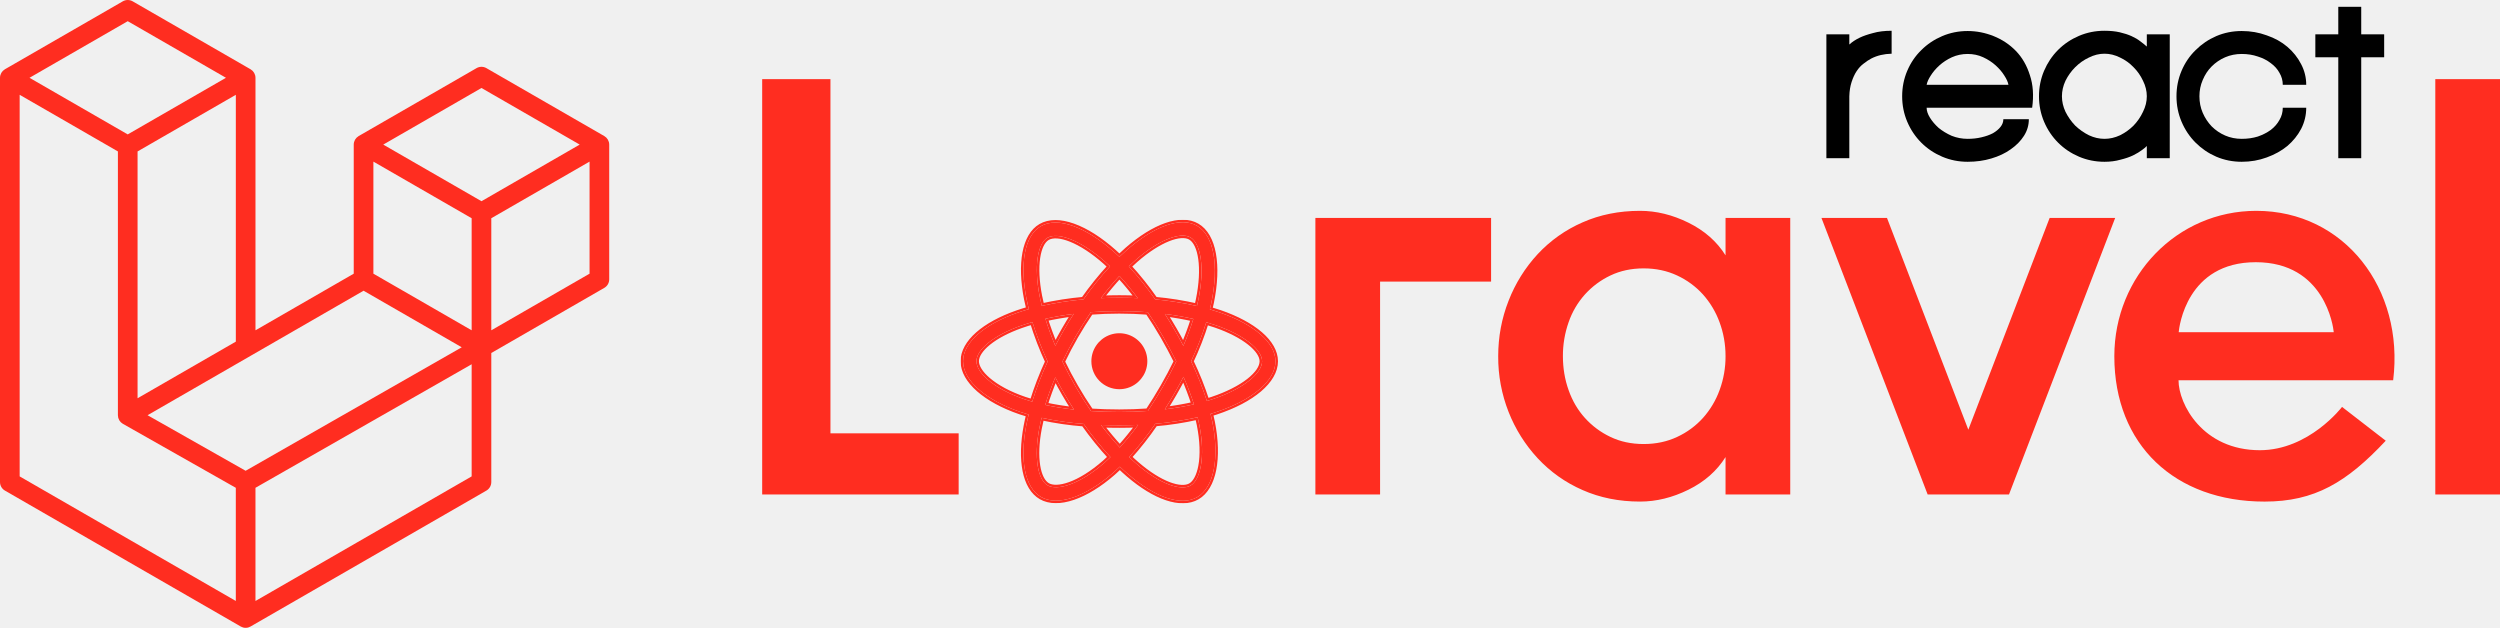
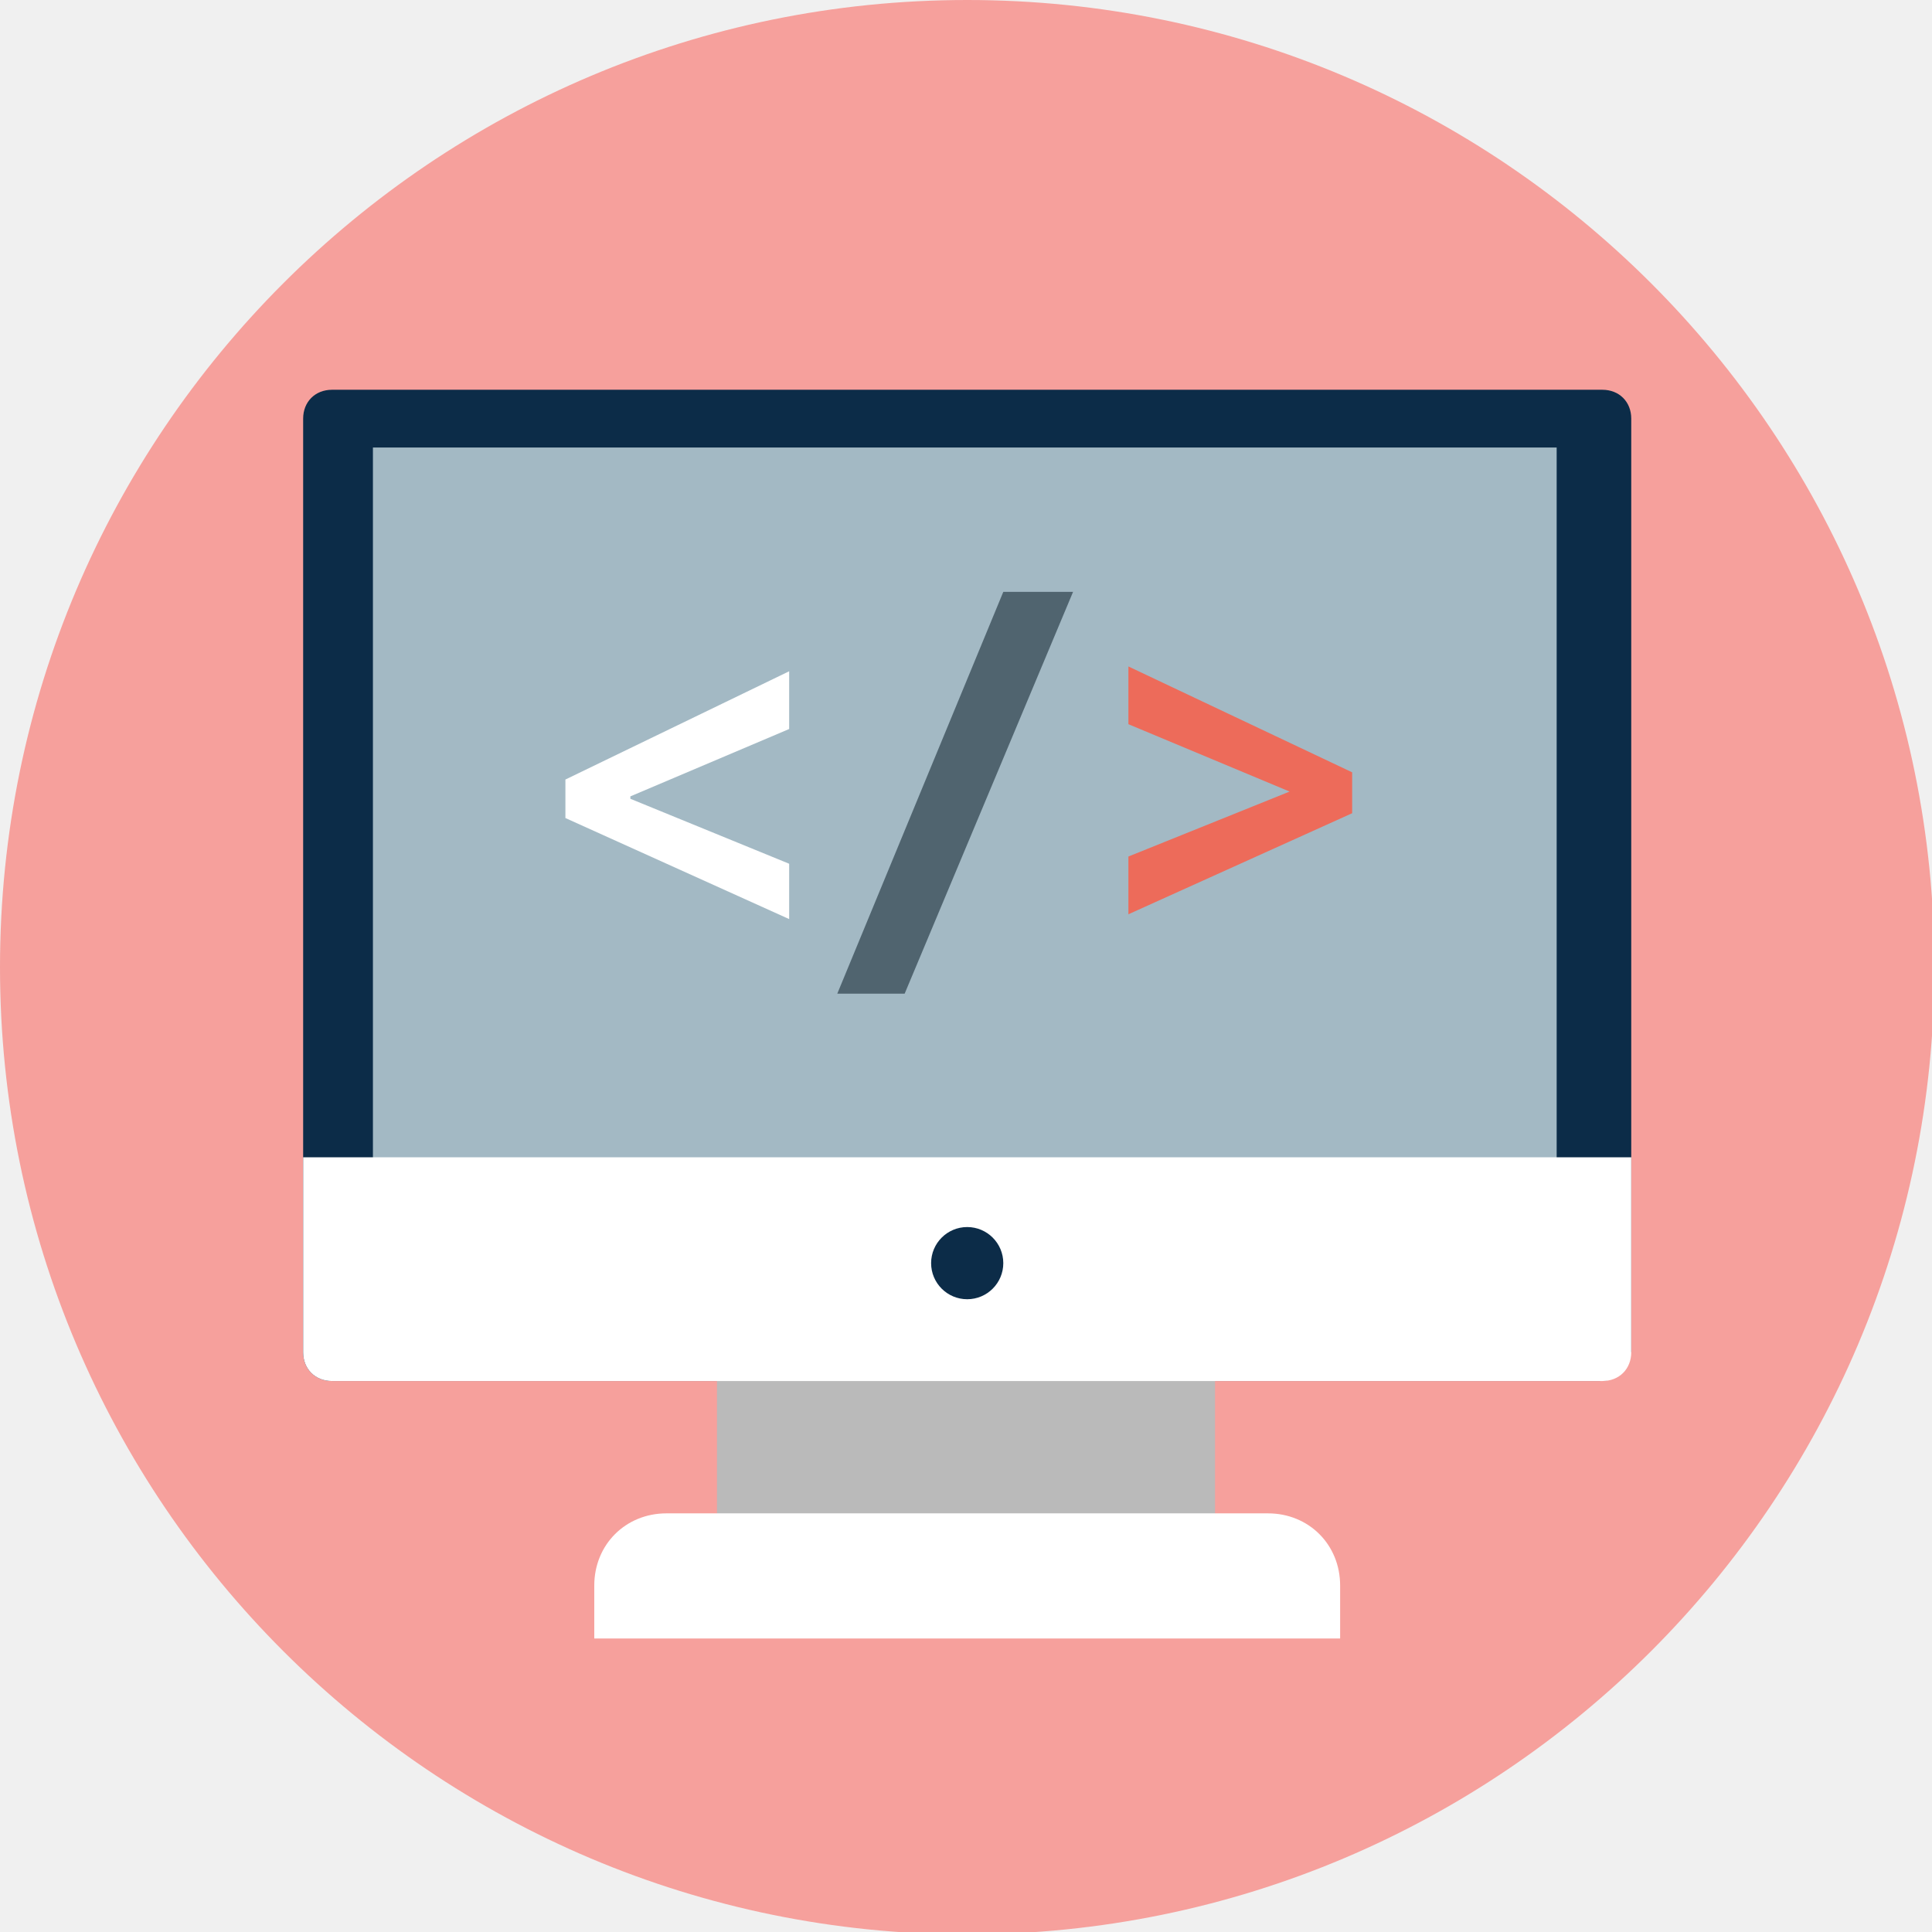
- <svg xmlns="http://www.w3.org/2000/svg" width="1991" height="500" viewBox="0 0 1991 500" fill="none">
-   <mask id="path-1-outside-1_1_7" maskUnits="userSpaceOnUse" x="765" y="175" width="253" height="226" fill="black">
-     <rect fill="white" x="765" y="175" width="253" height="226" />
-     <path d="M971.537 248.894C968.887 247.988 966.217 247.145 963.529 246.365C963.975 244.551 964.386 242.726 964.763 240.892C970.827 211.403 966.862 187.646 953.33 179.825C940.374 172.321 919.125 180.141 897.69 198.84C895.582 200.685 893.518 202.585 891.496 204.541C890.149 203.242 888.767 201.97 887.35 200.727C864.884 180.732 842.365 172.31 828.849 180.157C815.893 187.677 812.042 210.009 817.499 237.958C818.045 240.722 818.658 243.474 819.339 246.214C816.152 247.121 813.073 248.09 810.13 249.117C783.823 258.316 767 272.739 767 287.696C767 303.15 785.056 318.646 812.488 328.042C814.713 328.799 816.959 329.502 819.225 330.152C818.489 333.085 817.838 336.051 817.271 339.05C812.089 366.518 816.131 388.321 829.062 395.795C842.417 403.511 864.822 395.582 886.661 376.458C888.389 374.945 890.116 373.347 891.844 371.664C894.027 373.775 896.273 375.824 898.581 377.811C919.726 396.043 940.607 403.408 953.517 395.914C966.862 388.171 971.2 364.746 965.566 336.246C965.134 334.07 964.637 331.848 964.074 329.582C965.649 329.115 967.192 328.633 968.702 328.136C997.206 318.667 1015.78 303.358 1015.78 287.711C1015.76 272.682 998.403 258.165 971.537 248.894ZM904.681 206.873C923.043 190.854 940.208 184.531 948.033 189.05C956.362 193.865 959.601 213.279 954.367 238.741C954.021 240.399 953.648 242.053 953.247 243.701C942.289 241.208 931.177 239.449 919.985 238.435C913.577 229.204 906.553 220.417 898.959 212.133C900.818 210.33 902.722 208.576 904.671 206.873H904.681ZM840.453 300.476C842.702 304.829 845.053 309.129 847.507 313.376C850.005 317.708 852.608 321.977 855.317 326.182C847.616 325.345 839.963 324.111 832.389 322.487C834.586 315.376 837.292 307.991 840.453 300.476ZM840.453 275.429C837.343 268.074 834.711 260.84 832.55 253.853C839.65 252.262 847.216 250.962 855.104 249.977C852.461 254.102 849.918 258.288 847.475 262.534C845.033 266.781 842.687 271.079 840.437 275.429H840.453ZM846.102 287.955C849.377 281.124 852.905 274.425 856.685 267.857C860.461 261.292 864.481 254.878 868.745 248.614C876.146 248.054 883.733 247.759 891.398 247.759C899.063 247.759 906.697 248.054 914.093 248.619C918.311 254.869 922.307 261.261 926.08 267.795C929.853 274.328 933.427 280.996 936.803 287.799C933.472 294.654 929.906 301.381 926.106 307.981C922.336 314.545 918.363 320.978 914.186 327.281C906.801 327.799 899.156 328.084 891.382 328.084C883.609 328.084 876.109 327.84 868.859 327.369C864.564 321.084 860.511 314.642 856.7 308.043C852.89 301.444 849.352 294.748 846.087 287.955H846.102ZM935.305 313.303C937.81 308.957 940.215 304.553 942.519 300.093C945.678 307.255 948.467 314.576 950.874 322.025C943.21 323.751 935.462 325.074 927.661 325.99C930.293 321.813 932.842 317.584 935.305 313.303ZM942.416 275.434C940.121 271.063 937.736 266.744 935.258 262.477C932.84 258.269 930.319 254.113 927.697 250.008C935.632 251.013 943.245 252.35 950.381 253.983C948.087 261.262 945.428 268.421 942.416 275.434ZM891.502 219.747C896.677 225.401 901.563 231.314 906.143 237.461C896.347 236.994 886.545 236.994 876.736 237.461C881.572 231.066 886.521 225.131 891.502 219.747ZM834.198 189.366C842.521 184.536 860.924 191.439 880.323 208.682C881.561 209.786 882.81 210.941 884.054 212.139C876.422 220.421 869.348 229.201 862.878 238.42C851.711 239.426 840.621 241.157 829.678 243.602C829.046 241.059 828.476 238.499 827.968 235.922C823.278 211.962 826.382 193.901 834.198 189.366ZM822.065 319.89C819.992 319.299 817.945 318.658 815.924 317.967C803.796 313.821 793.779 308.411 786.901 302.518C780.744 297.237 777.624 291.966 777.624 287.696C777.624 278.621 791.13 267.043 813.654 259.191C816.483 258.207 819.337 257.307 822.215 256.491C825.561 267.242 829.612 277.759 834.343 287.976C829.555 298.333 825.454 308.994 822.065 319.89ZM879.659 368.436C870.004 376.894 860.333 382.89 851.808 385.911C844.148 388.622 838.048 388.7 834.363 386.569C826.517 382.035 823.252 364.523 827.704 341.035C828.232 338.271 828.837 335.507 829.518 332.743C840.57 335.124 851.771 336.75 863.044 337.609C869.577 346.876 876.71 355.706 884.396 364.041C882.852 365.559 881.271 367.021 879.659 368.436ZM891.797 356.402C886.76 350.955 881.732 344.927 876.83 338.449C881.594 338.636 886.445 338.729 891.382 338.729C896.451 338.729 901.468 338.62 906.412 338.397C901.849 344.643 896.971 350.652 891.797 356.402ZM956.331 371.219C954.849 379.221 951.869 384.559 948.184 386.694C940.342 391.244 923.577 385.331 905.5 369.736C903.427 367.954 901.354 366.041 899.244 364.036C906.781 355.668 913.747 346.803 920.094 337.501C931.429 336.54 942.685 334.8 953.781 332.292C954.289 334.344 954.738 336.355 955.128 338.325C957.621 350.918 957.979 362.31 956.331 371.219ZM965.349 318.024C963.991 318.475 962.591 318.911 961.171 319.336C957.692 308.535 953.483 297.983 948.572 287.753C953.299 277.659 957.343 267.26 960.679 256.626C963.224 257.367 965.696 258.145 968.075 258.969C991.096 266.908 1005.14 278.663 1005.14 287.696C1005.14 297.335 989.971 309.846 965.349 318.024Z" />
-   </mask>
-   <path d="M971.537 248.894C968.887 247.988 966.217 247.145 963.529 246.365C963.975 244.551 964.386 242.726 964.763 240.892C970.827 211.403 966.862 187.646 953.33 179.825C940.374 172.321 919.125 180.141 897.69 198.84C895.582 200.685 893.518 202.585 891.496 204.541C890.149 203.242 888.767 201.97 887.35 200.727C864.884 180.732 842.365 172.31 828.849 180.157C815.893 187.677 812.042 210.009 817.499 237.958C818.045 240.722 818.658 243.474 819.339 246.214C816.152 247.121 813.073 248.09 810.13 249.117C783.823 258.316 767 272.739 767 287.696C767 303.15 785.056 318.646 812.488 328.042C814.713 328.799 816.959 329.502 819.225 330.152C818.489 333.085 817.838 336.051 817.271 339.05C812.089 366.518 816.131 388.321 829.062 395.795C842.417 403.511 864.822 395.582 886.661 376.458C888.389 374.945 890.116 373.347 891.844 371.664C894.027 373.775 896.273 375.824 898.581 377.811C919.726 396.043 940.607 403.408 953.517 395.914C966.862 388.171 971.2 364.746 965.566 336.246C965.134 334.07 964.637 331.848 964.074 329.582C965.649 329.115 967.192 328.633 968.702 328.136C997.206 318.667 1015.78 303.358 1015.78 287.711C1015.76 272.682 998.403 258.165 971.537 248.894ZM904.681 206.873C923.043 190.854 940.208 184.531 948.033 189.05C956.362 193.865 959.601 213.279 954.367 238.741C954.021 240.399 953.648 242.053 953.247 243.701C942.289 241.208 931.177 239.449 919.985 238.435C913.577 229.204 906.553 220.417 898.959 212.133C900.818 210.33 902.722 208.576 904.671 206.873H904.681ZM840.453 300.476C842.702 304.829 845.053 309.129 847.507 313.376C850.005 317.708 852.608 321.977 855.317 326.182C847.616 325.345 839.963 324.111 832.389 322.487C834.586 315.376 837.292 307.991 840.453 300.476ZM840.453 275.429C837.343 268.074 834.711 260.84 832.55 253.853C839.65 252.262 847.216 250.962 855.104 249.977C852.461 254.102 849.918 258.288 847.475 262.534C845.033 266.781 842.687 271.079 840.437 275.429H840.453ZM846.102 287.955C849.377 281.124 852.905 274.425 856.685 267.857C860.461 261.292 864.481 254.878 868.745 248.614C876.146 248.054 883.733 247.759 891.398 247.759C899.063 247.759 906.697 248.054 914.093 248.619C918.311 254.869 922.307 261.261 926.08 267.795C929.853 274.328 933.427 280.996 936.803 287.799C933.472 294.654 929.906 301.381 926.106 307.981C922.336 314.545 918.363 320.978 914.186 327.281C906.801 327.799 899.156 328.084 891.382 328.084C883.609 328.084 876.109 327.84 868.859 327.369C864.564 321.084 860.511 314.642 856.7 308.043C852.89 301.444 849.352 294.748 846.087 287.955H846.102ZM935.305 313.303C937.81 308.957 940.215 304.553 942.519 300.093C945.678 307.255 948.467 314.576 950.874 322.025C943.21 323.751 935.462 325.074 927.661 325.99C930.293 321.813 932.842 317.584 935.305 313.303ZM942.416 275.434C940.121 271.063 937.736 266.744 935.258 262.477C932.84 258.269 930.319 254.113 927.697 250.008C935.632 251.013 943.245 252.35 950.381 253.983C948.087 261.262 945.428 268.421 942.416 275.434ZM891.502 219.747C896.677 225.401 901.563 231.314 906.143 237.461C896.347 236.994 886.545 236.994 876.736 237.461C881.572 231.066 886.521 225.131 891.502 219.747ZM834.198 189.366C842.521 184.536 860.924 191.439 880.323 208.682C881.561 209.786 882.81 210.941 884.054 212.139C876.422 220.421 869.348 229.201 862.878 238.42C851.711 239.426 840.621 241.157 829.678 243.602C829.046 241.059 828.476 238.499 827.968 235.922C823.278 211.962 826.382 193.901 834.198 189.366ZM822.065 319.89C819.992 319.299 817.945 318.658 815.924 317.967C803.796 313.821 793.779 308.411 786.901 302.518C780.744 297.237 777.624 291.966 777.624 287.696C777.624 278.621 791.13 267.043 813.654 259.191C816.483 258.207 819.337 257.307 822.215 256.491C825.561 267.242 829.612 277.759 834.343 287.976C829.555 298.333 825.454 308.994 822.065 319.89ZM879.659 368.436C870.004 376.894 860.333 382.89 851.808 385.911C844.148 388.622 838.048 388.7 834.363 386.569C826.517 382.035 823.252 364.523 827.704 341.035C828.232 338.271 828.837 335.507 829.518 332.743C840.57 335.124 851.771 336.75 863.044 337.609C869.577 346.876 876.71 355.706 884.396 364.041C882.852 365.559 881.271 367.021 879.659 368.436ZM891.797 356.402C886.76 350.955 881.732 344.927 876.83 338.449C881.594 338.636 886.445 338.729 891.382 338.729C896.451 338.729 901.468 338.62 906.412 338.397C901.849 344.643 896.971 350.652 891.797 356.402ZM956.331 371.219C954.849 379.221 951.869 384.559 948.184 386.694C940.342 391.244 923.577 385.331 905.5 369.736C903.427 367.954 901.354 366.041 899.244 364.036C906.781 355.668 913.747 346.803 920.094 337.501C931.429 336.54 942.685 334.8 953.781 332.292C954.289 334.344 954.738 336.355 955.128 338.325C957.621 350.918 957.979 362.31 956.331 371.219ZM965.349 318.024C963.991 318.475 962.591 318.911 961.171 319.336C957.692 308.535 953.483 297.983 948.572 287.753C953.299 277.659 957.343 267.26 960.679 256.626C963.224 257.367 965.696 258.145 968.075 258.969C991.096 266.908 1005.14 278.663 1005.14 287.696C1005.14 297.335 989.971 309.846 965.349 318.024Z" fill="#FF2D20" />
-   <path d="M971.537 248.894C968.887 247.988 966.217 247.145 963.529 246.365C963.975 244.551 964.386 242.726 964.763 240.892C970.827 211.403 966.862 187.646 953.33 179.825C940.374 172.321 919.125 180.141 897.69 198.84C895.582 200.685 893.518 202.585 891.496 204.541C890.149 203.242 888.767 201.97 887.35 200.727C864.884 180.732 842.365 172.31 828.849 180.157C815.893 187.677 812.042 210.009 817.499 237.958C818.045 240.722 818.658 243.474 819.339 246.214C816.152 247.121 813.073 248.09 810.13 249.117C783.823 258.316 767 272.739 767 287.696C767 303.15 785.056 318.646 812.488 328.042C814.713 328.799 816.959 329.502 819.225 330.152C818.489 333.085 817.838 336.051 817.271 339.05C812.089 366.518 816.131 388.321 829.062 395.795C842.417 403.511 864.822 395.582 886.661 376.458C888.389 374.945 890.116 373.347 891.844 371.664C894.027 373.775 896.273 375.824 898.581 377.811C919.726 396.043 940.607 403.408 953.517 395.914C966.862 388.171 971.2 364.746 965.566 336.246C965.134 334.07 964.637 331.848 964.074 329.582C965.649 329.115 967.192 328.633 968.702 328.136C997.206 318.667 1015.78 303.358 1015.78 287.711C1015.76 272.682 998.403 258.165 971.537 248.894ZM904.681 206.873C923.043 190.854 940.208 184.531 948.033 189.05C956.362 193.865 959.601 213.279 954.367 238.741C954.021 240.399 953.648 242.053 953.247 243.701C942.289 241.208 931.177 239.449 919.985 238.435C913.577 229.204 906.553 220.417 898.959 212.133C900.818 210.33 902.722 208.576 904.671 206.873H904.681ZM840.453 300.476C842.702 304.829 845.053 309.129 847.507 313.376C850.005 317.708 852.608 321.977 855.317 326.182C847.616 325.345 839.963 324.111 832.389 322.487C834.586 315.376 837.292 307.991 840.453 300.476ZM840.453 275.429C837.343 268.074 834.711 260.84 832.55 253.853C839.65 252.262 847.216 250.962 855.104 249.977C852.461 254.102 849.918 258.288 847.475 262.534C845.033 266.781 842.687 271.079 840.437 275.429H840.453ZM846.102 287.955C849.377 281.124 852.905 274.425 856.685 267.857C860.461 261.292 864.481 254.878 868.745 248.614C876.146 248.054 883.733 247.759 891.398 247.759C899.063 247.759 906.697 248.054 914.093 248.619C918.311 254.869 922.307 261.261 926.08 267.795C929.853 274.328 933.427 280.996 936.803 287.799C933.472 294.654 929.906 301.381 926.106 307.981C922.336 314.545 918.363 320.978 914.186 327.281C906.801 327.799 899.156 328.084 891.382 328.084C883.609 328.084 876.109 327.84 868.859 327.369C864.564 321.084 860.511 314.642 856.7 308.043C852.89 301.444 849.352 294.748 846.087 287.955H846.102ZM935.305 313.303C937.81 308.957 940.215 304.553 942.519 300.093C945.678 307.255 948.467 314.576 950.874 322.025C943.21 323.751 935.462 325.074 927.661 325.99C930.293 321.813 932.842 317.584 935.305 313.303ZM942.416 275.434C940.121 271.063 937.736 266.744 935.258 262.477C932.84 258.269 930.319 254.113 927.697 250.008C935.632 251.013 943.245 252.35 950.381 253.983C948.087 261.262 945.428 268.421 942.416 275.434ZM891.502 219.747C896.677 225.401 901.563 231.314 906.143 237.461C896.347 236.994 886.545 236.994 876.736 237.461C881.572 231.066 886.521 225.131 891.502 219.747ZM834.198 189.366C842.521 184.536 860.924 191.439 880.323 208.682C881.561 209.786 882.81 210.941 884.054 212.139C876.422 220.421 869.348 229.201 862.878 238.42C851.711 239.426 840.621 241.157 829.678 243.602C829.046 241.059 828.476 238.499 827.968 235.922C823.278 211.962 826.382 193.901 834.198 189.366ZM822.065 319.89C819.992 319.299 817.945 318.658 815.924 317.967C803.796 313.821 793.779 308.411 786.901 302.518C780.744 297.237 777.624 291.966 777.624 287.696C777.624 278.621 791.13 267.043 813.654 259.191C816.483 258.207 819.337 257.307 822.215 256.491C825.561 267.242 829.612 277.759 834.343 287.976C829.555 298.333 825.454 308.994 822.065 319.89ZM879.659 368.436C870.004 376.894 860.333 382.89 851.808 385.911C844.148 388.622 838.048 388.7 834.363 386.569C826.517 382.035 823.252 364.523 827.704 341.035C828.232 338.271 828.837 335.507 829.518 332.743C840.57 335.124 851.771 336.75 863.044 337.609C869.577 346.876 876.71 355.706 884.396 364.041C882.852 365.559 881.271 367.021 879.659 368.436ZM891.797 356.402C886.76 350.955 881.732 344.927 876.83 338.449C881.594 338.636 886.445 338.729 891.382 338.729C896.451 338.729 901.468 338.62 906.412 338.397C901.849 344.643 896.971 350.652 891.797 356.402ZM956.331 371.219C954.849 379.221 951.869 384.559 948.184 386.694C940.342 391.244 923.577 385.331 905.5 369.736C903.427 367.954 901.354 366.041 899.244 364.036C906.781 355.668 913.747 346.803 920.094 337.501C931.429 336.54 942.685 334.8 953.781 332.292C954.289 334.344 954.738 336.355 955.128 338.325C957.621 350.918 957.979 362.31 956.331 371.219ZM965.349 318.024C963.991 318.475 962.591 318.911 961.171 319.336C957.692 308.535 953.483 297.983 948.572 287.753C953.299 277.659 957.343 267.26 960.679 256.626C963.224 257.367 965.696 258.145 968.075 258.969C991.096 266.908 1005.14 278.663 1005.14 287.696C1005.14 297.335 989.971 309.846 965.349 318.024Z" stroke="#FF2D20" stroke-width="4" mask="url(#path-1-outside-1_1_7)" />
-   <path d="M891.382 309.96C895.793 309.974 900.109 308.679 903.783 306.24C907.457 303.8 910.325 300.324 912.023 296.253C913.721 292.182 914.172 287.699 913.321 283.372C912.469 279.044 910.352 275.066 907.239 271.943C904.125 268.819 900.154 266.689 895.829 265.823C891.504 264.957 887.02 265.394 882.944 267.079C878.867 268.764 875.383 271.62 872.931 275.286C870.479 278.953 869.17 283.264 869.17 287.675C869.164 290.597 869.733 293.492 870.847 296.193C871.96 298.895 873.595 301.351 875.658 303.421C877.72 305.49 880.171 307.133 882.869 308.255C885.567 309.377 888.46 309.957 891.382 309.96Z" fill="#FF2D20" />
-   <path fill-rule="evenodd" clip-rule="evenodd" d="M484.904 113.113C485.084 113.78 485.176 114.467 485.178 115.157V222.481C485.178 223.859 484.815 225.212 484.125 226.404C483.435 227.596 482.443 228.584 481.25 229.27L391.267 281.132V383.926C391.267 386.724 389.782 389.306 387.359 390.715L199.527 498.958C199.097 499.202 198.628 499.359 198.159 499.525C197.984 499.584 197.817 499.691 197.632 499.74C196.319 500.087 194.939 500.087 193.626 499.74C193.411 499.682 193.215 499.564 193.01 499.486C192.58 499.33 192.131 499.193 191.72 498.958L3.928 390.715C2.735 390.029 1.744 389.04 1.054 387.848C0.365 386.656 0.001 385.304 0 383.926L0 61.955C0 61.251 0.098 60.566 0.274 59.901C0.332 59.676 0.469 59.471 0.547 59.246C0.694 58.835 0.831 58.414 1.046 58.033C1.192 57.779 1.407 57.573 1.583 57.338C1.808 57.025 2.013 56.703 2.277 56.429C2.501 56.204 2.795 56.038 3.049 55.842C3.332 55.607 3.586 55.353 3.908 55.167L97.819 1.045C99.008 0.36 100.356 0 101.728 0C103.099 0 104.447 0.36 105.636 1.045L199.537 55.167H199.557C199.869 55.363 200.133 55.607 200.417 55.832C200.671 56.028 200.954 56.204 201.179 56.419C201.452 56.703 201.648 57.025 201.882 57.338C202.048 57.573 202.273 57.779 202.41 58.033C202.635 58.424 202.762 58.835 202.918 59.246C202.996 59.471 203.133 59.676 203.192 59.911C203.371 60.578 203.463 61.265 203.465 61.955V263.055L281.713 217.952V115.148C281.713 114.463 281.81 113.768 281.986 113.113C282.055 112.878 282.182 112.673 282.26 112.448C282.416 112.037 282.553 111.617 282.768 111.235C282.915 110.981 283.13 110.775 283.296 110.541C283.53 110.228 283.726 109.905 283.999 109.631C284.224 109.406 284.507 109.24 284.761 109.044C285.054 108.809 285.309 108.555 285.621 108.369L379.542 54.248C380.73 53.562 382.078 53.201 383.45 53.201C384.822 53.201 386.17 53.562 387.359 54.248L481.26 108.369C481.592 108.565 481.846 108.809 482.139 109.034C482.383 109.23 482.667 109.406 482.891 109.621C483.165 109.905 483.36 110.228 483.595 110.541C483.771 110.775 483.986 110.981 484.123 111.235C484.347 111.617 484.474 112.037 484.631 112.448C484.719 112.673 484.846 112.878 484.904 113.113ZM469.524 217.952V128.705L436.664 147.642L391.267 173.808V263.055L469.534 217.952H469.524ZM375.623 379.397V290.091L330.969 315.621L203.455 388.475V478.622L375.623 379.397ZM15.653 75.503V379.397L187.802 478.612V388.485L97.868 337.532L97.839 337.513L97.8 337.493C97.497 337.317 97.243 337.063 96.959 336.847C96.715 336.652 96.432 336.495 96.217 336.28L96.197 336.251C95.943 336.006 95.767 335.703 95.552 335.429C95.357 335.165 95.122 334.94 94.966 334.666L94.956 334.637C94.78 334.343 94.673 333.991 94.546 333.659C94.419 333.365 94.253 333.091 94.175 332.778C94.077 332.407 94.057 332.006 94.018 331.624C93.979 331.331 93.901 331.037 93.901 330.744V120.606L48.514 94.43L15.653 75.503ZM101.737 16.872L23.5 61.955L101.718 107.039L179.946 61.946L101.718 16.872H101.737ZM142.425 298.23L187.812 272.074V75.503L154.951 94.44L109.554 120.606V317.177L142.425 298.23ZM383.45 70.074L305.222 115.157L383.45 160.241L461.668 115.148L383.45 70.074ZM375.623 173.808L330.227 147.642L297.366 128.705V217.952L342.753 244.108L375.623 263.055V173.808ZM195.619 374.927L310.362 309.351L367.719 276.583L289.549 231.529L199.547 283.401L117.518 330.675L195.619 374.927Z" fill="#FF2D20" />
-   <path fill-rule="evenodd" clip-rule="evenodd" d="M661.371 63V345.115H763.474V393.787H607V63H661.371ZM1047.57 393.787V173.576H1187.5V224.268H1099.09V393.811H1047.57V393.787ZM1374.22 203.347V173.576H1425.75V393.799H1374.22V364.016C1367.29 375.045 1357.45 383.712 1344.68 390.004C1331.92 396.308 1319.08 399.454 1306.15 399.454C1289.45 399.454 1274.17 396.394 1260.3 390.249C1246.79 384.36 1234.64 375.751 1224.61 364.958C1214.66 354.224 1206.81 341.728 1201.45 328.112C1195.88 313.965 1193.07 298.88 1193.17 283.675C1193.17 268.251 1195.93 253.513 1201.45 239.484C1206.77 225.777 1214.62 213.193 1224.6 202.393C1234.64 191.605 1246.79 183 1260.3 177.114C1274.17 170.969 1289.45 167.909 1306.15 167.909C1319.07 167.909 1331.92 171.055 1344.68 177.359C1357.45 183.663 1367.29 192.318 1374.22 203.347ZM1369.5 310.619C1372.67 301.995 1374.27 292.875 1374.22 283.688C1374.22 274.225 1372.63 265.252 1369.5 256.757C1366.54 248.576 1362.06 241.035 1356.27 234.538C1350.5 228.166 1343.5 223.021 1335.7 219.408C1327.67 215.638 1318.75 213.74 1308.99 213.74C1299.22 213.74 1290.39 215.638 1282.52 219.408C1274.81 223.064 1267.9 228.206 1262.19 234.538C1256.42 241.001 1252 248.551 1249.2 256.744C1246.17 265.399 1244.65 274.508 1244.7 283.675C1244.7 293.126 1246.18 302.111 1249.2 310.606C1252.18 319.126 1256.52 326.52 1262.19 332.824C1267.9 339.159 1274.81 344.302 1282.52 347.955C1290.39 351.737 1299.22 353.623 1308.99 353.623C1318.75 353.623 1327.67 351.737 1335.7 347.955C1343.51 344.346 1350.5 339.2 1356.27 332.824C1362.06 326.332 1366.54 318.795 1369.5 310.619ZM1632.33 173.576H1684.52L1599.96 393.799H1535.18L1450.61 173.576H1502.8L1567.57 342.214L1632.33 173.576ZM1796.91 167.909C1867.06 167.909 1914.91 230.07 1905.92 302.821H1734.98C1734.98 321.819 1754.17 358.544 1799.74 358.544C1838.92 358.544 1865.19 324.084 1865.2 324.06L1900.01 350.991C1868.89 384.202 1843.4 399.467 1803.49 399.467C1732.19 399.467 1683.85 354.369 1683.85 283.688C1683.85 219.751 1733.82 167.909 1796.91 167.909ZM1735.11 264.542H1858.6C1858.22 260.307 1851.52 208.819 1796.49 208.819C1741.45 208.819 1735.51 260.307 1735.11 264.542ZM1939.47 393.787V63H1991V393.787H1939.47Z" fill="#FF2D20" />
-   <path d="M1472.8 35.462C1474.96 33.432 1477.74 31.605 1481.12 29.981C1483.96 28.628 1487.48 27.41 1491.68 26.327C1495.87 25.109 1500.81 24.5 1506.49 24.5V42.77C1500.4 42.905 1494.99 44.191 1490.25 46.627C1488.22 47.71 1486.19 49.063 1484.16 50.687C1482.13 52.176 1480.31 54.138 1478.68 56.574C1477.06 59.01 1475.71 61.92 1474.62 65.303C1473.54 68.551 1472.93 72.34 1472.8 76.671V126H1454.53V27.342H1472.8V35.462Z" fill="black" />
-   <path d="M1615.77 94.941C1615.77 99.678 1614.49 104.076 1611.91 108.136C1609.34 112.196 1605.82 115.782 1601.36 118.895C1597.03 122.008 1591.89 124.444 1585.93 126.203C1580.11 127.962 1573.82 128.842 1567.05 128.842C1559.88 128.842 1553.11 127.489 1546.75 124.782C1540.39 122.075 1534.84 118.354 1530.11 113.617C1525.37 108.88 1521.65 103.332 1518.94 96.971C1516.23 90.61 1514.88 83.844 1514.88 76.671C1514.88 69.498 1516.23 62.732 1518.94 56.371C1521.65 50.01 1525.37 44.529 1530.11 39.928C1534.84 35.191 1540.39 31.47 1546.75 28.763C1553.11 26.056 1559.88 24.703 1567.05 24.703C1574.09 24.703 1580.99 26.056 1587.76 28.763C1594.52 31.47 1600.41 35.394 1605.42 40.537C1610.43 45.68 1614.15 52.108 1616.58 59.822C1619.15 67.401 1619.76 76.062 1618.41 85.806H1534.37C1534.37 88.242 1535.25 90.881 1537.01 93.723C1538.77 96.565 1541.07 99.272 1543.91 101.843C1546.89 104.279 1550.34 106.377 1554.26 108.136C1558.32 109.76 1562.59 110.572 1567.05 110.572C1570.98 110.572 1574.63 110.166 1578.01 109.354C1581.53 108.542 1584.58 107.459 1587.15 106.106C1589.72 104.617 1591.75 102.926 1593.24 101.031C1594.73 99.136 1595.47 97.106 1595.47 94.941H1615.77ZM1599.53 67.536C1599.13 65.371 1598.04 62.935 1596.28 60.228C1594.52 57.386 1592.22 54.679 1589.38 52.108C1586.54 49.537 1583.22 47.371 1579.43 45.612C1575.65 43.853 1571.52 42.973 1567.05 42.973C1562.59 42.973 1558.39 43.853 1554.47 45.612C1550.68 47.371 1547.36 49.537 1544.52 52.108C1541.68 54.679 1539.38 57.386 1537.62 60.228C1535.86 62.935 1534.77 65.371 1534.37 67.536H1599.53Z" fill="black" />
-   <path d="M1709.72 126V116.256C1709.04 117.068 1707.76 118.151 1705.86 119.504C1704.1 120.857 1701.74 122.278 1698.76 123.767C1695.92 125.12 1692.53 126.271 1688.61 127.218C1684.82 128.301 1680.62 128.842 1676.02 128.842C1668.85 128.842 1662.08 127.489 1655.72 124.782C1649.36 122.075 1643.81 118.354 1639.08 113.617C1634.34 108.88 1630.62 103.332 1627.91 96.971C1625.21 90.61 1623.85 83.844 1623.85 76.671C1623.85 69.498 1625.21 62.732 1627.91 56.371C1630.62 50.01 1634.34 44.462 1639.08 39.725C1643.81 34.988 1649.36 31.267 1655.72 28.56C1662.08 25.853 1668.85 24.5 1676.02 24.5C1680.62 24.5 1684.68 24.906 1688.2 25.718C1691.72 26.53 1694.83 27.545 1697.54 28.763C1700.25 29.981 1702.55 31.334 1704.44 32.823C1706.47 34.312 1708.23 35.733 1709.72 37.086V27.342H1727.99V126H1709.72ZM1642.12 76.671C1642.12 80.866 1643.07 84.994 1644.96 89.054C1646.99 93.114 1649.57 96.768 1652.68 100.016C1655.93 103.129 1659.58 105.7 1663.64 107.73C1667.7 109.625 1671.83 110.572 1676.02 110.572C1680.22 110.572 1684.35 109.625 1688.41 107.73C1692.47 105.7 1696.05 103.129 1699.16 100.016C1702.28 96.768 1704.78 93.114 1706.68 89.054C1708.71 84.994 1709.72 80.866 1709.72 76.671C1709.72 72.476 1708.71 68.348 1706.68 64.288C1704.78 60.228 1702.28 56.642 1699.16 53.529C1696.05 50.281 1692.47 47.71 1688.41 45.815C1684.35 43.785 1680.22 42.77 1676.02 42.77C1671.83 42.77 1667.7 43.785 1663.64 45.815C1659.58 47.71 1655.93 50.281 1652.68 53.529C1649.57 56.642 1646.99 60.228 1644.96 64.288C1643.07 68.348 1642.12 72.476 1642.12 76.671Z" fill="black" />
-   <path d="M1836.68 85.806C1836.68 91.761 1835.32 97.377 1832.62 102.655C1829.91 107.798 1826.25 112.331 1821.65 116.256C1817.05 120.045 1811.57 123.09 1805.21 125.391C1798.98 127.692 1792.35 128.842 1785.32 128.842C1778.14 128.842 1771.38 127.489 1765.02 124.782C1758.79 122.075 1753.31 118.354 1748.57 113.617C1743.84 108.88 1740.11 103.332 1737.41 96.971C1734.7 90.61 1733.35 83.844 1733.35 76.671C1733.35 69.498 1734.7 62.732 1737.41 56.371C1740.11 50.01 1743.84 44.529 1748.57 39.928C1753.31 35.191 1758.79 31.47 1765.02 28.763C1771.38 26.056 1778.14 24.703 1785.32 24.703C1792.35 24.703 1798.98 25.853 1805.21 28.154C1811.57 30.319 1817.05 33.364 1821.65 37.289C1826.25 41.214 1829.91 45.815 1832.62 51.093C1835.32 56.236 1836.68 61.717 1836.68 67.536H1818C1818 64.153 1817.12 60.972 1815.36 57.995C1813.74 55.018 1811.44 52.446 1808.46 50.281C1805.48 47.98 1802.03 46.221 1798.11 45.003C1794.18 43.65 1789.92 42.973 1785.32 42.973C1780.58 42.973 1776.18 43.853 1772.12 45.612C1768.06 47.371 1764.47 49.807 1761.36 52.92C1758.38 55.897 1756.02 59.484 1754.26 63.679C1752.5 67.739 1751.62 72.07 1751.62 76.671C1751.62 81.408 1752.5 85.806 1754.26 89.866C1756.02 93.926 1758.38 97.512 1761.36 100.625C1764.47 103.738 1768.06 106.174 1772.12 107.933C1776.18 109.692 1780.58 110.572 1785.32 110.572C1789.92 110.572 1794.18 109.963 1798.11 108.745C1802.03 107.392 1805.48 105.632 1808.46 103.467C1811.44 101.166 1813.74 98.527 1815.36 95.55C1817.12 92.573 1818 89.325 1818 85.806H1836.68Z" fill="black" />
-   <path d="M1862.21 126V45.612H1843.94V27.342H1862.21V5.418H1880.48V27.342H1898.75V45.612H1880.48V126H1862.21Z" fill="black" />
+ <svg xmlns="http://www.w3.org/2000/svg" version="1.1" id="Layer_2" x="0px" y="0px" viewBox="0 0 80.3 80.3" style="enable-background:new 0 0 80.3 80.3;" xml:space="preserve">
+   <style type="text/css">
+ 	.st0{fill:#EB6A5C;}
+ 	.st1{fill:#552F2F;}
+ 	.st2{fill:#55AB99;}
+ 	.st3{fill:#2F4555;}
+ 	.st4{fill:#FFFFFF;}
+ 	.st5{fill:#ED6B5A;}
+ 	.st6{fill:#0C2C48;}
+ 	.st7{fill:#F1CC4B;}
+ 	.st8{clip-path:url(#SVGID_2_);}
+ 	.st9{clip-path:url(#SVGID_2_);fill:#F6A09C;}
+ 	.st10{fill:#50646F;}
+ 	.st11{fill:#FCA886;}
+ 	.st12{fill:#EDAB7E;}
+ 	.st13{fill:#332319;}
+ 	.st14{fill:#E07E45;}
+ 	.st15{fill:#FF8F8F;}
+ 	.st16{fill:#A6D1D9;}
+ 	.st17{fill:#628185;}
+ 	.st18{fill:#BABABA;}
+ 	.st19{fill:#698391;}
+ 	.st20{opacity:0.41;fill:#FFFFFF;}
+ 	.st21{fill:#F6A09C;}
+ 	.st22{fill:#FFF3C9;}
+ 	.st23{fill:#2384AB;}
+ 	.st24{fill:#BABFC5;}
+ 	.st25{clip-path:url(#SVGID_4_);}
+ 	.st26{fill:#6EB9E0;}
+ 	.st27{fill:#F8A06D;}
+ 	.st28{fill:#A3B9C4;}
+ 	.st29{fill:#3B4A52;}
+ 	.st30{clip-path:url(#SVGID_6_);}
+ 	.st31{clip-path:url(#SVGID_8_);fill:#F6A09C;}
+ 	.st32{opacity:0.21;fill:#FFFFFF;}
+ 	.st33{clip-path:url(#SVGID_10_);fill:#F6A09C;}
+ 	.st34{clip-path:url(#SVGID_12_);}
+ 	.st35{fill:#FFD3B5;}
+ 	.st36{fill:#BFD9E6;}
+ 	.st37{fill:#798287;}
+ 	.st38{fill:#A4A8AD;}
+ 	.st39{fill:#FFD6BA;}
+ 	.st40{fill:none;stroke:#0C2C48;stroke-width:1.4;stroke-miterlimit:10;}
+ </style>
+   <g>
+     <circle class="st21" cx="40.2" cy="40.2" r="40.2" />
+     <g>
+       <g>
+         <g>
+           <g>
+             <g>
+               <path class="st6" d="M67.7,56.2c0,0.7-0.5,1.2-1.2,1.2H13.8c-0.7,0-1.2-0.5-1.2-1.2V17.4c0-0.7,0.5-1.2,1.2-1.2h52.8        c0.7,0,1.2,0.5,1.2,1.2V56.2z" />
+               <rect x="29.8" y="56.3" class="st18" width="20.7" height="7" />
+             </g>
+           </g>
+           <rect x="15.5" y="18.6" class="st28" width="49.2" height="30.5" />
+           <path class="st4" d="M12.6,48.1v8.1c0,0.7,0.5,1.2,1.2,1.2h52.8c0.7,0,1.2-0.5,1.2-1.2v-8.1H12.6z" />
+           <path class="st4" d="M55.7,68.1v-2.2c0-1.7-1.3-3-3-3h-25c-1.7,0-3,1.3-3,3v2.2H55.7z" />
+         </g>
+         <circle class="st6" cx="40.2" cy="52.5" r="1.5" />
+       </g>
+     </g>
+     <g>
+       <path class="st4" d="M32.8,38.2L23.5,34v-1.6l9.3-4.5v2.4l-6.6,2.8v0.1l6.6,2.7V38.2z" />
+       <path class="st10" d="M44.6,24.6l-7,16.7h-2.8l6.9-16.7H44.6z" />
+       <path class="st5" d="M56.2,33.8l-9.3,4.2v-2.4l6.7-2.7v0l-6.7-2.8v-2.4l9.3,4.4V33.8z" />
+     </g>
+   </g>
</svg>
